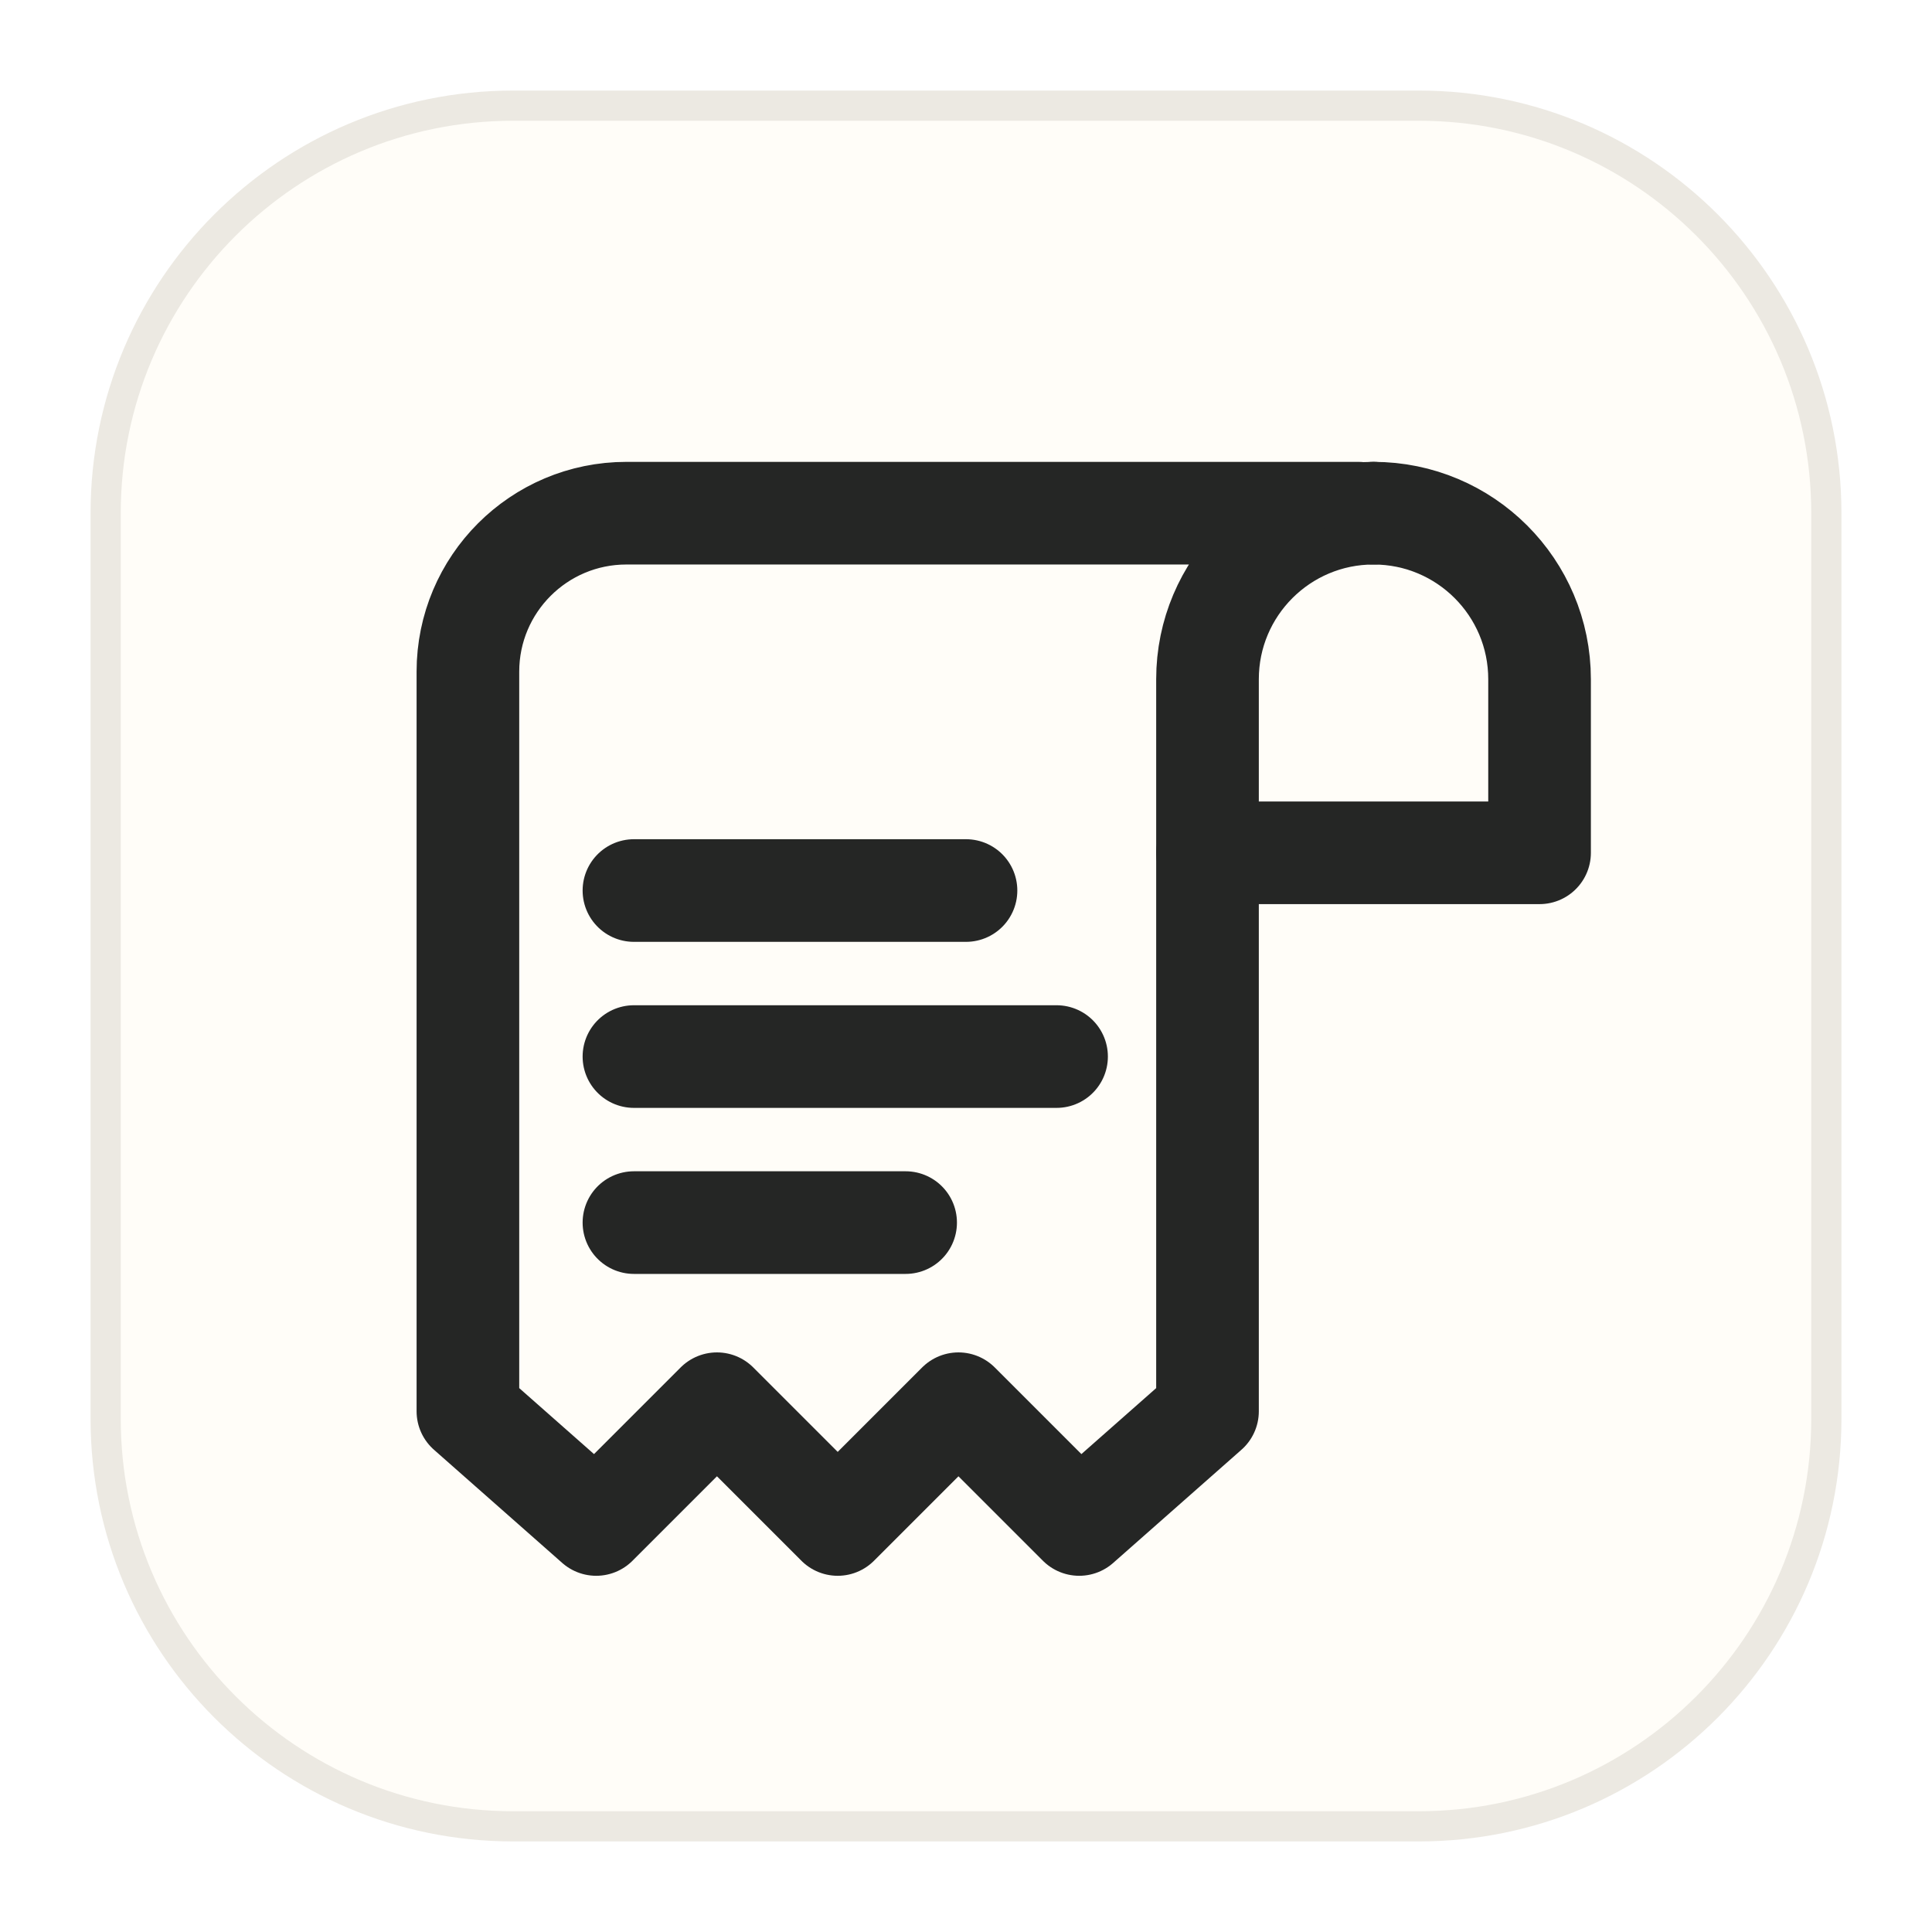
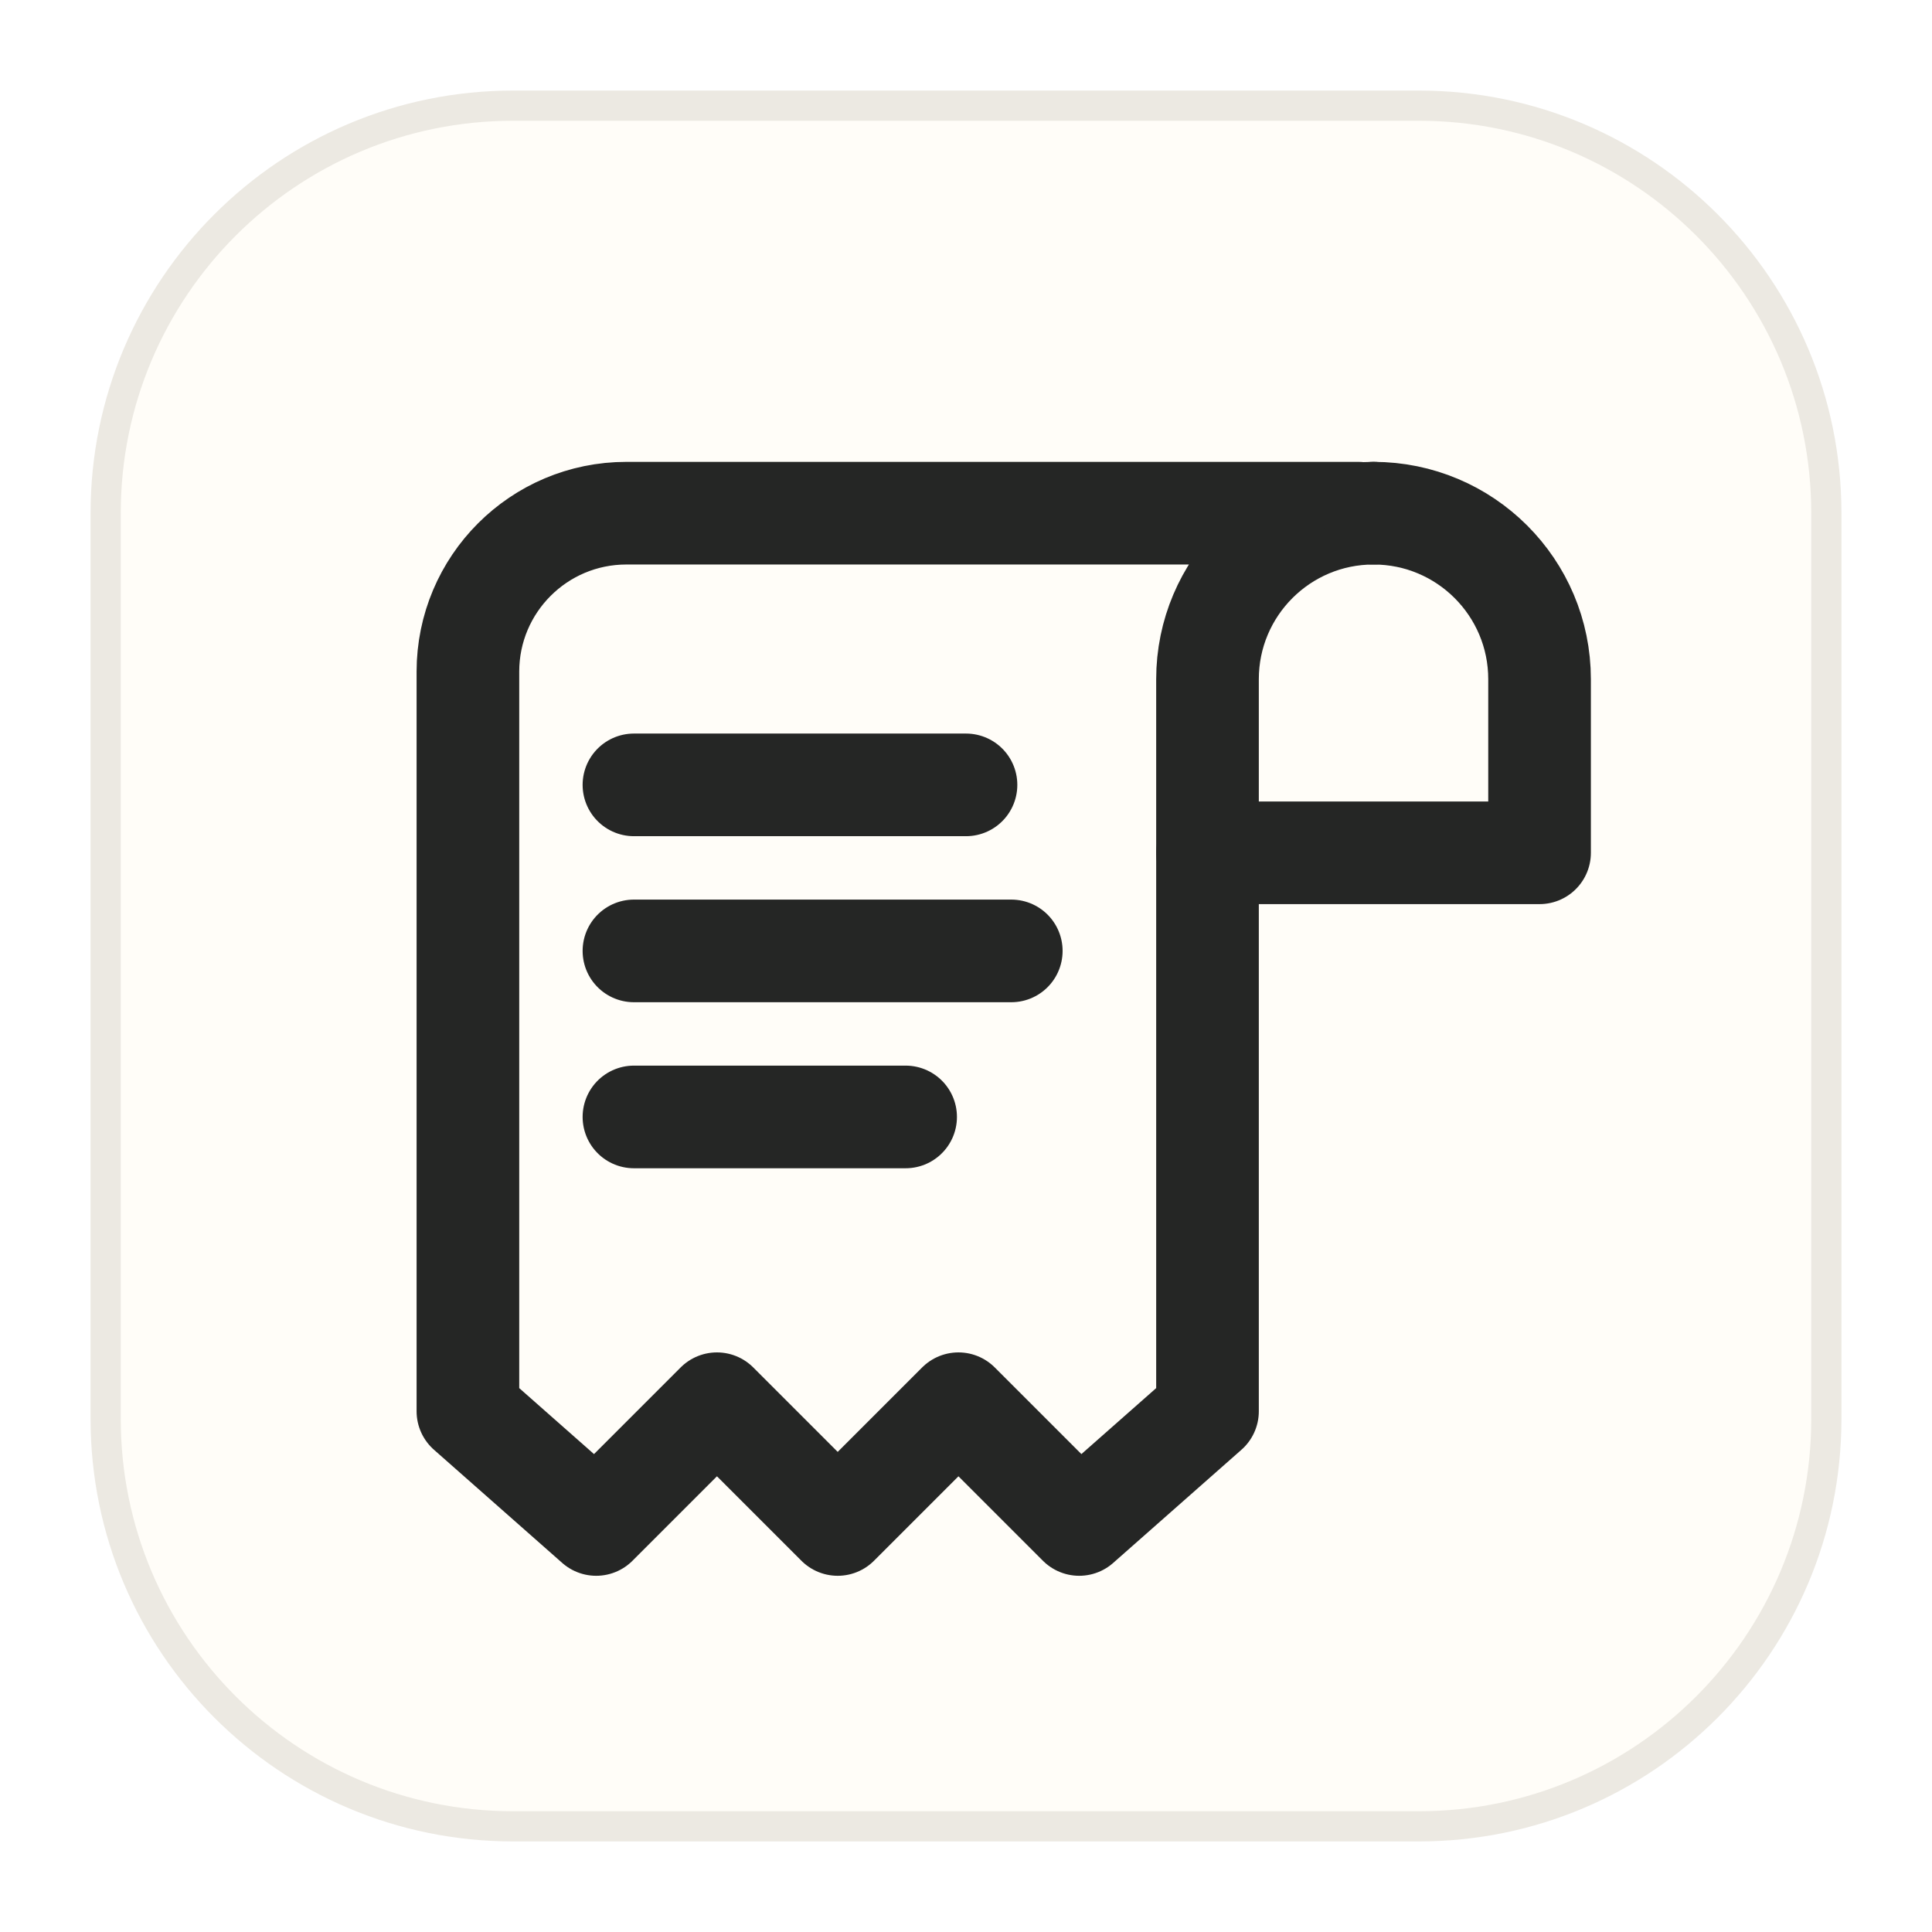
<svg xmlns="http://www.w3.org/2000/svg" viewBox="0 0 64 64">
  <rect x="3.5" y="3.5" width="57" height="57" rx="13.5" fill="#FFFDF8" stroke="#ECE9E2" />
  <g fill="none" stroke="#252625" stroke-linecap="round" stroke-linejoin="round">
    <path d="M45 17H20.75A5.25 5.25 0 0 0 15.5 22.25V46.75L19.75 50.5 23.75 46.5 27.75 50.5 31.75 46.5 35.75 50.5 40 46.75V22.5A5.5 5.5 0 0 1 45.5 17" stroke-width="3.4" />
    <path d="M45.5 17A5.5 5.5 0 0 1 51 22.5V28.25H40" stroke-width="3.4" />
-     <path d="M21 29.5H32" stroke-width="3.4" />
-     <path d="M21 35H35" stroke-width="3.4" />
-     <path d="M21 40.5H30" stroke-width="3.4" />
+     <path d="M21 26H32" stroke-width="3.4" />
+     <path d="M21 31.5H33.5" stroke-width="3.4" />
+     <path d="M21 37H30" stroke-width="3.4" />
  </g>
</svg>
